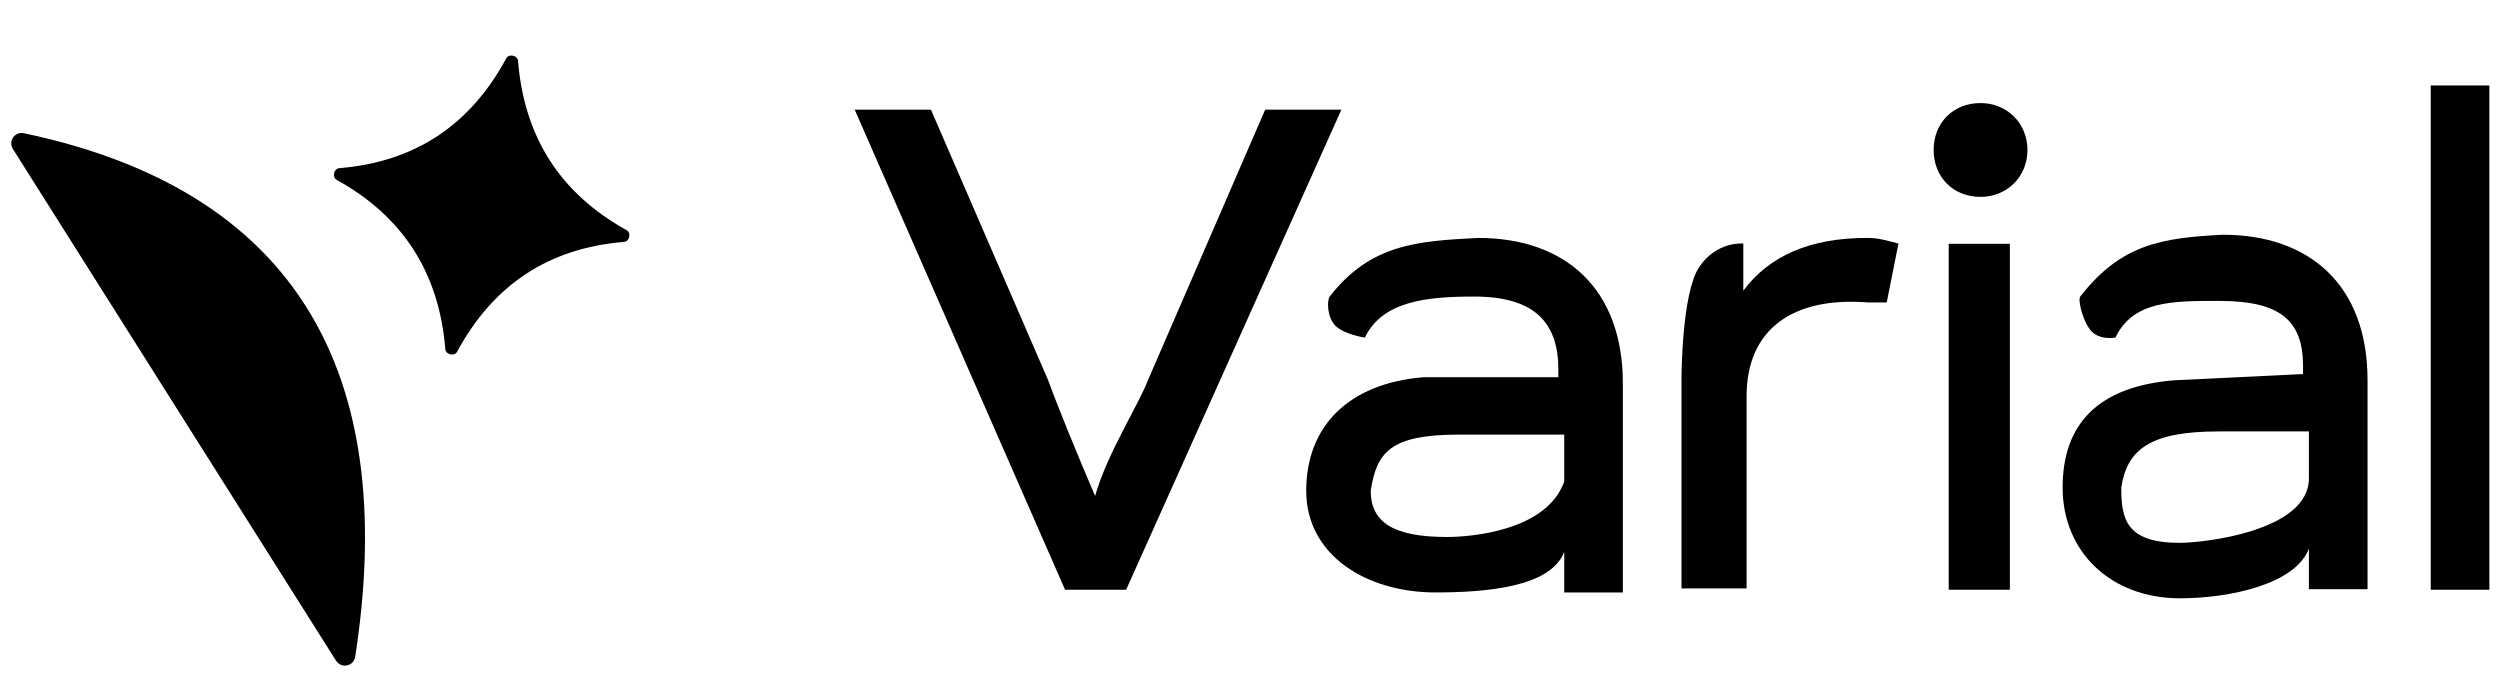
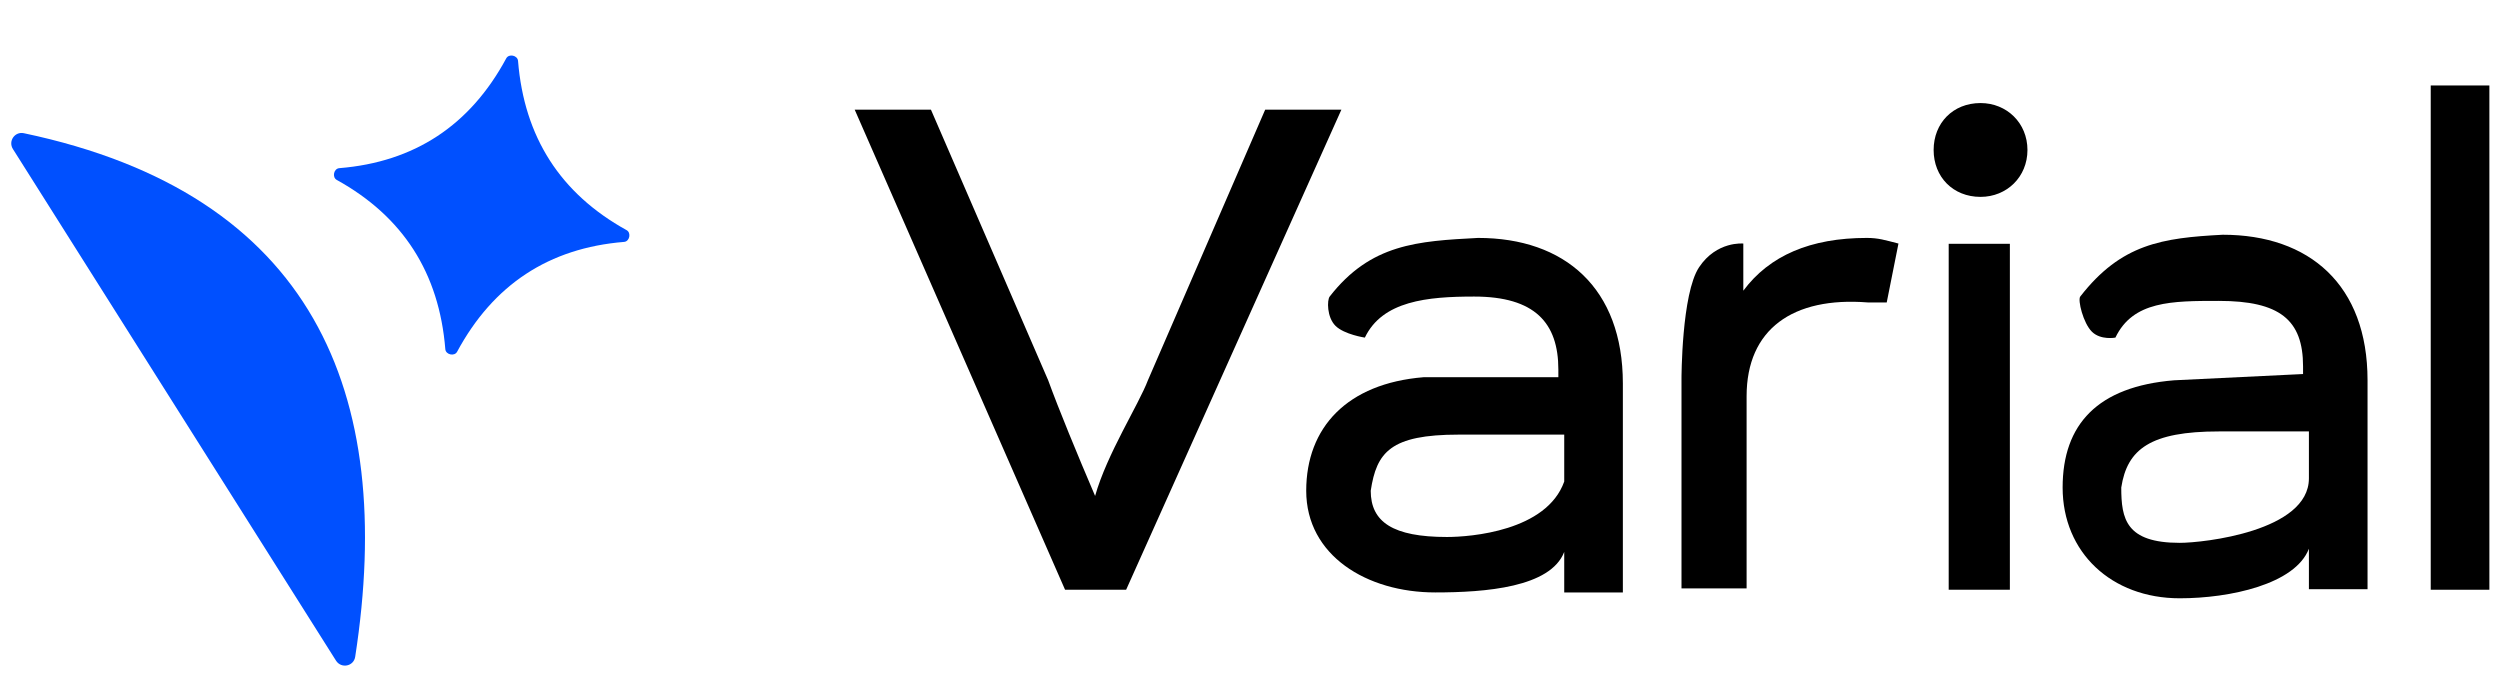
<svg xmlns="http://www.w3.org/2000/svg" width="117" height="32" viewBox="0 0 117 32" fill="none">
  <g>
    <g>
      <g>
        <g>
-           <path d="M1.116 6.234C0.691 6.144 0.373 6.608 0.605 6.975L15.725 30.918C15.968 31.302 16.553 31.188 16.623 30.738C18.547 18.331 14.62 9.076 1.116 6.234Z" fill="currentColor" />
+           <path d="M1.116 6.234C0.691 6.144 0.373 6.608 0.605 6.975L15.725 30.918C15.968 31.302 16.553 31.188 16.623 30.738C18.547 18.331 14.62 9.076 1.116 6.234Z" fill="#0050FF" />
          <g>
-             <path d="M23.692 2.731C23.816 2.501 24.223 2.589 24.244 2.85C24.532 6.416 26.225 9.057 29.324 10.77C29.552 10.896 29.467 11.3 29.208 11.321C25.69 11.608 23.085 13.321 21.393 16.461C21.269 16.691 20.862 16.603 20.841 16.341C20.553 12.775 18.86 10.135 15.761 8.421C15.533 8.295 15.618 7.892 15.877 7.87C19.395 7.584 22 5.87 23.692 2.731Z" fill="currentColor" />
+             <path d="M23.692 2.731C23.816 2.501 24.223 2.589 24.244 2.85C24.532 6.416 26.225 9.057 29.324 10.77C29.552 10.896 29.467 11.3 29.208 11.321C25.69 11.608 23.085 13.321 21.393 16.461C21.269 16.691 20.862 16.603 20.841 16.341C20.553 12.775 18.86 10.135 15.761 8.421C15.533 8.295 15.618 7.892 15.877 7.87C19.395 7.584 22 5.87 23.692 2.731Z" fill="#0050FF" />
          </g>
        </g>
      </g>
      <g>
        <g>
          <path d="M116.503 27.6H113.758V4H116.503V27.6Z" fill="currentColor" />
          <path d="M102.013 28C98.812 28 96.531 25.849 96.531 22.817C96.531 19.851 98.178 18.091 101.745 17.798L107.783 17.505V17.146C107.783 14.962 106.685 14.082 103.843 14.082C101.648 14.082 99.824 14.082 99.001 15.8C99.001 15.8 98.315 15.931 97.903 15.526C97.492 15.121 97.23 14.039 97.355 13.879C99.275 11.409 101.196 11.135 104.026 10.986C108.081 10.986 110.801 13.332 110.801 17.798V27.576H108.057V25.68C107.417 27.342 104.361 28 102.013 28ZM102.013 25.405C103.117 25.405 108.057 24.864 108.057 22.386V20.191H103.843C100.648 20.191 99.55 21.014 99.275 22.817C99.275 24.284 99.49 25.405 102.013 25.405Z" fill="currentColor" />
          <path d="M67.168 27.726C63.967 27.726 61.131 25.998 61.131 22.967C61.131 20.001 63.052 17.947 66.619 17.654H72.931V17.295C72.931 15.111 71.833 13.879 68.991 13.879C66.796 13.879 64.698 14.082 63.875 15.8C63.875 15.8 62.914 15.656 62.503 15.251C62.092 14.847 62.104 14.039 62.229 13.879C64.15 11.409 66.345 11.284 69.174 11.135C73.23 11.135 75.95 13.482 75.95 17.947V27.726H73.206V25.829C72.565 27.491 69.516 27.726 67.168 27.726ZM67.717 25.131C68.821 25.131 72.382 24.856 73.206 22.536V20.34H68.266C65.071 20.34 64.424 21.164 64.15 22.967C64.15 24.433 65.193 25.131 67.717 25.131Z" fill="currentColor" />
          <path d="M92.689 9.214C91.399 9.214 90.494 8.279 90.494 7.019C90.494 5.759 91.399 4.823 92.689 4.823C93.919 4.823 94.885 5.759 94.885 7.019C94.885 8.279 93.919 9.214 92.689 9.214ZM91.199 27.601V11.409H94.062V27.601H91.199Z" fill="currentColor" />
          <path d="M88.848 11.398L88.299 14.154H87.409C83.909 13.879 81.741 15.402 81.741 18.544V27.536H78.694C78.694 27.536 78.694 22.386 78.694 17.721C78.694 17.721 78.694 13.744 79.517 12.507C80.34 11.27 81.587 11.398 81.587 11.398V13.605C82.811 11.958 84.732 11.135 87.366 11.135C87.908 11.135 88.211 11.235 88.848 11.398Z" fill="currentColor" />
          <path d="M49.845 27.6L40 5.133H43.568L49.056 17.8C49.548 19.152 50.428 21.289 51.251 23.21C51.805 21.243 53.291 18.937 53.721 17.8L59.21 5.133H62.777L52.703 27.6H49.845Z" fill="currentColor" />
        </g>
      </g>
    </g>
  </g>
</svg>
